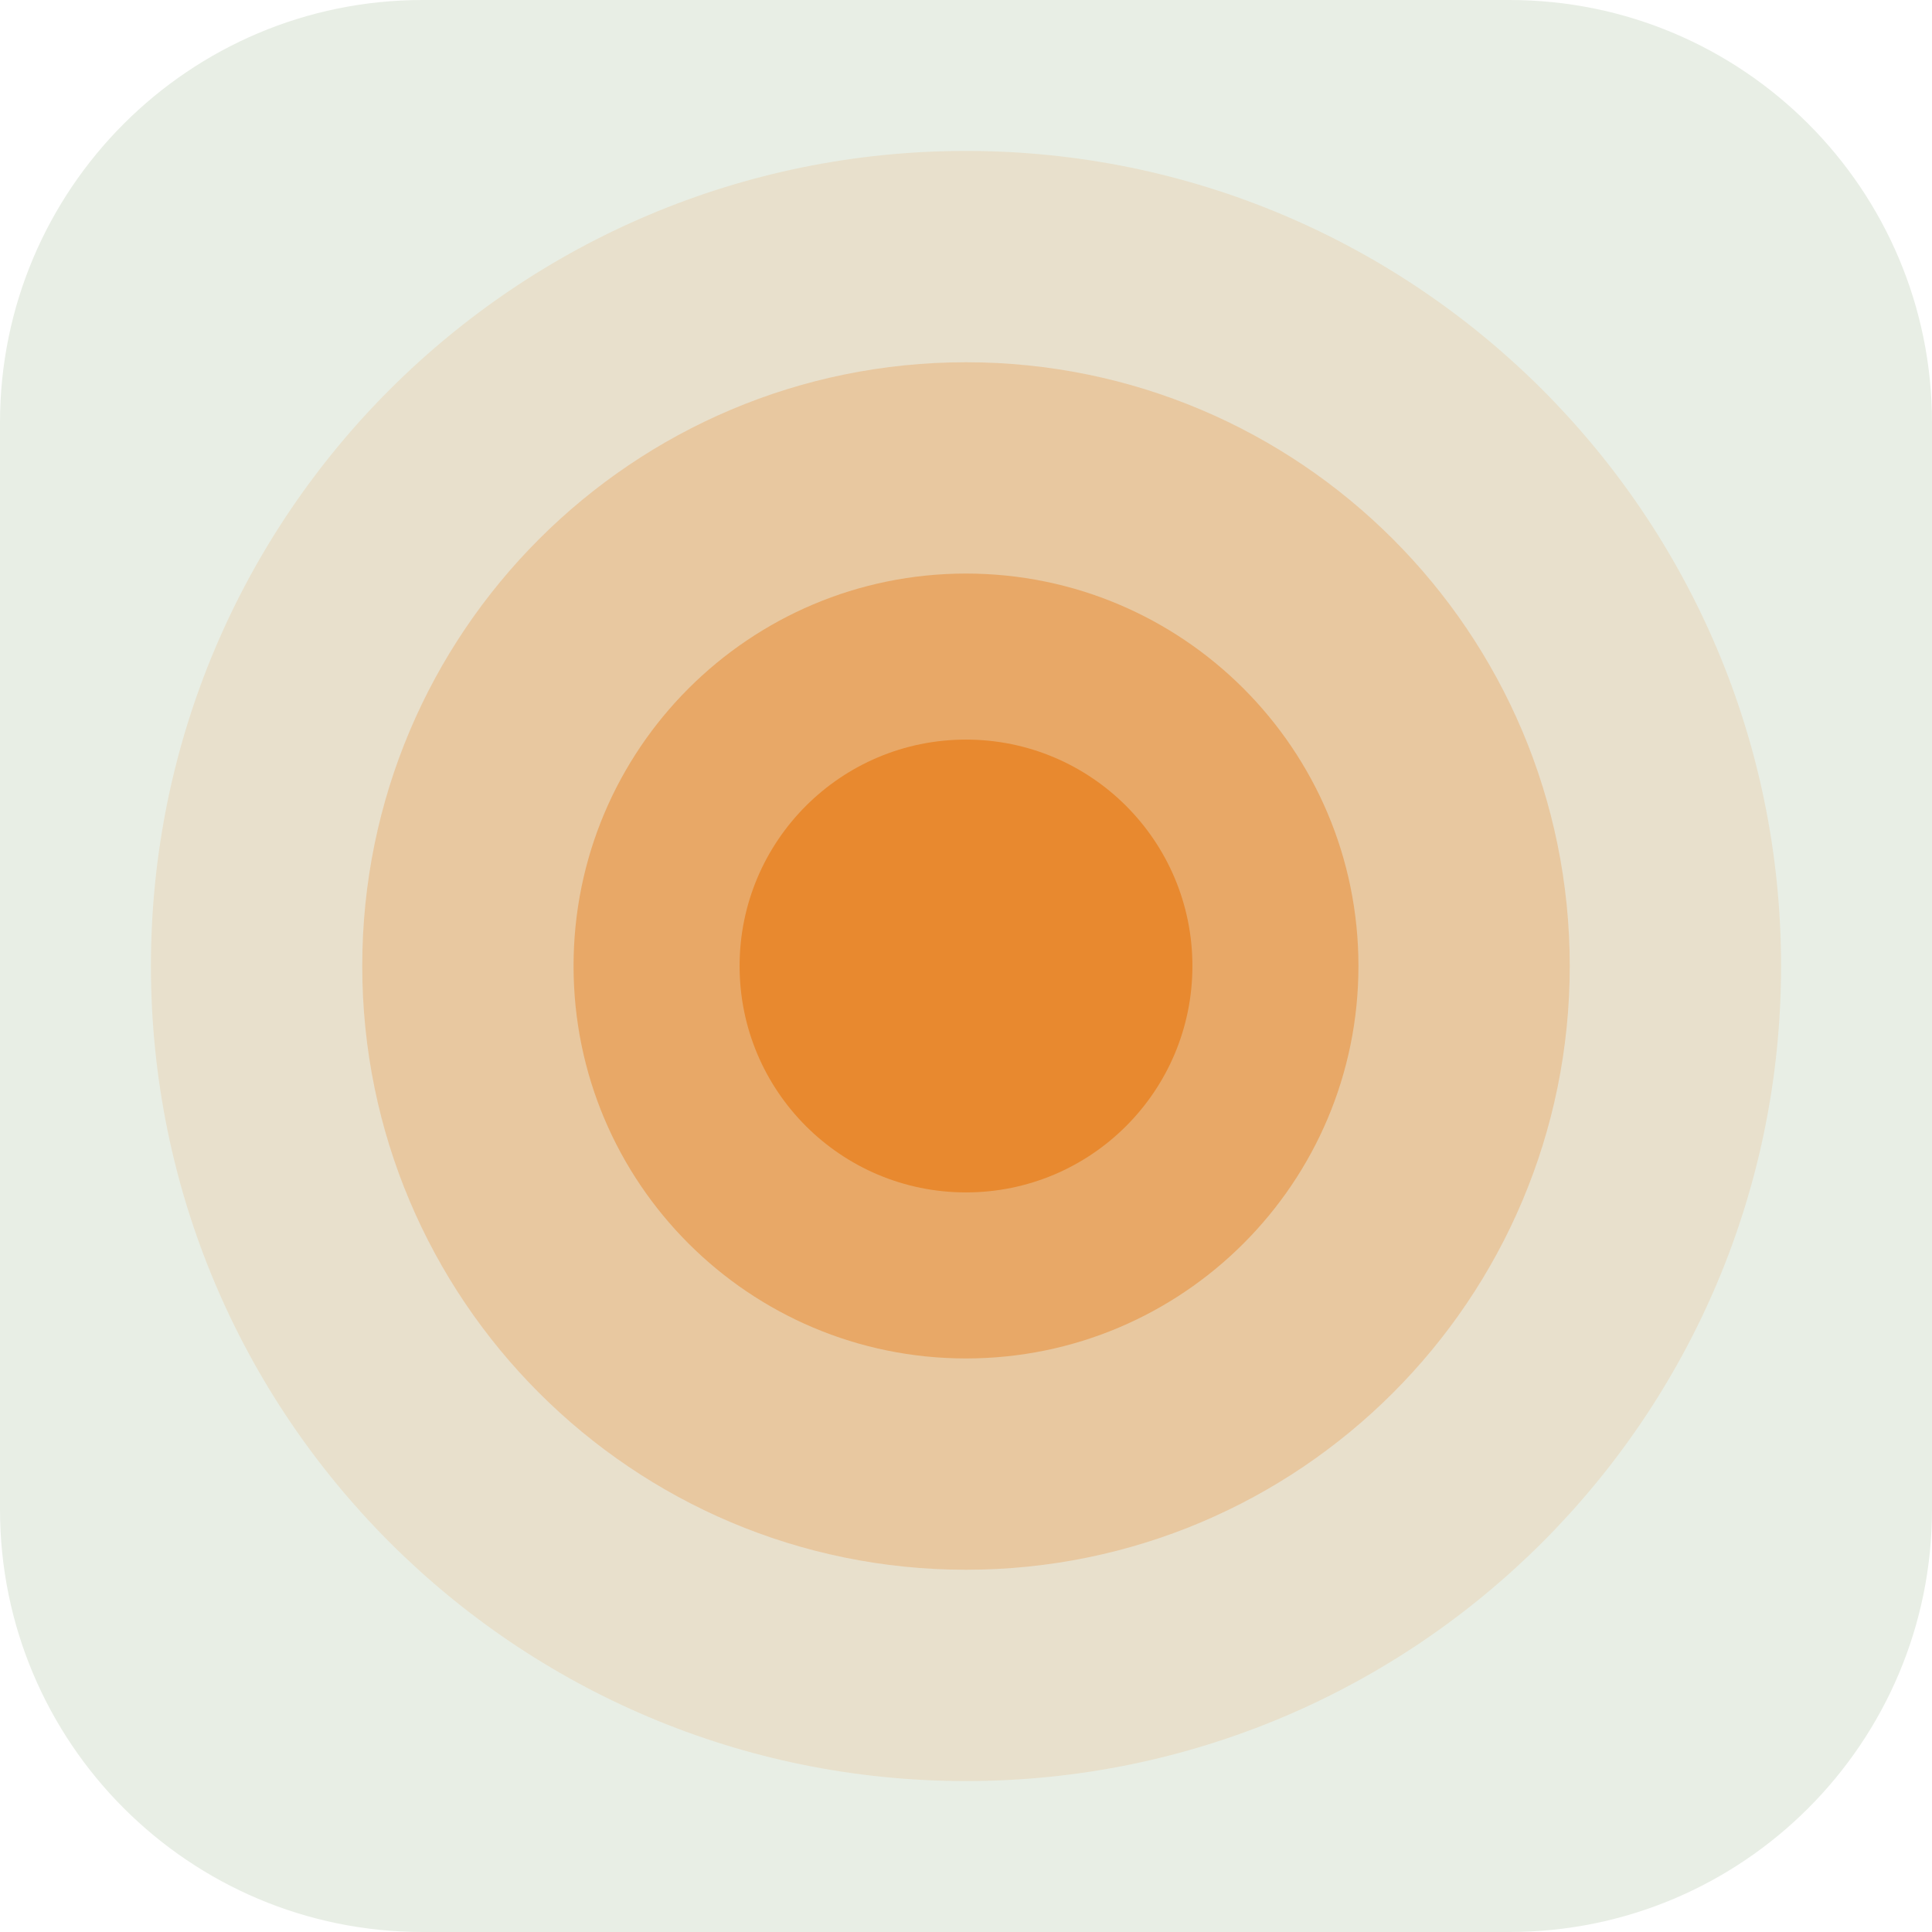
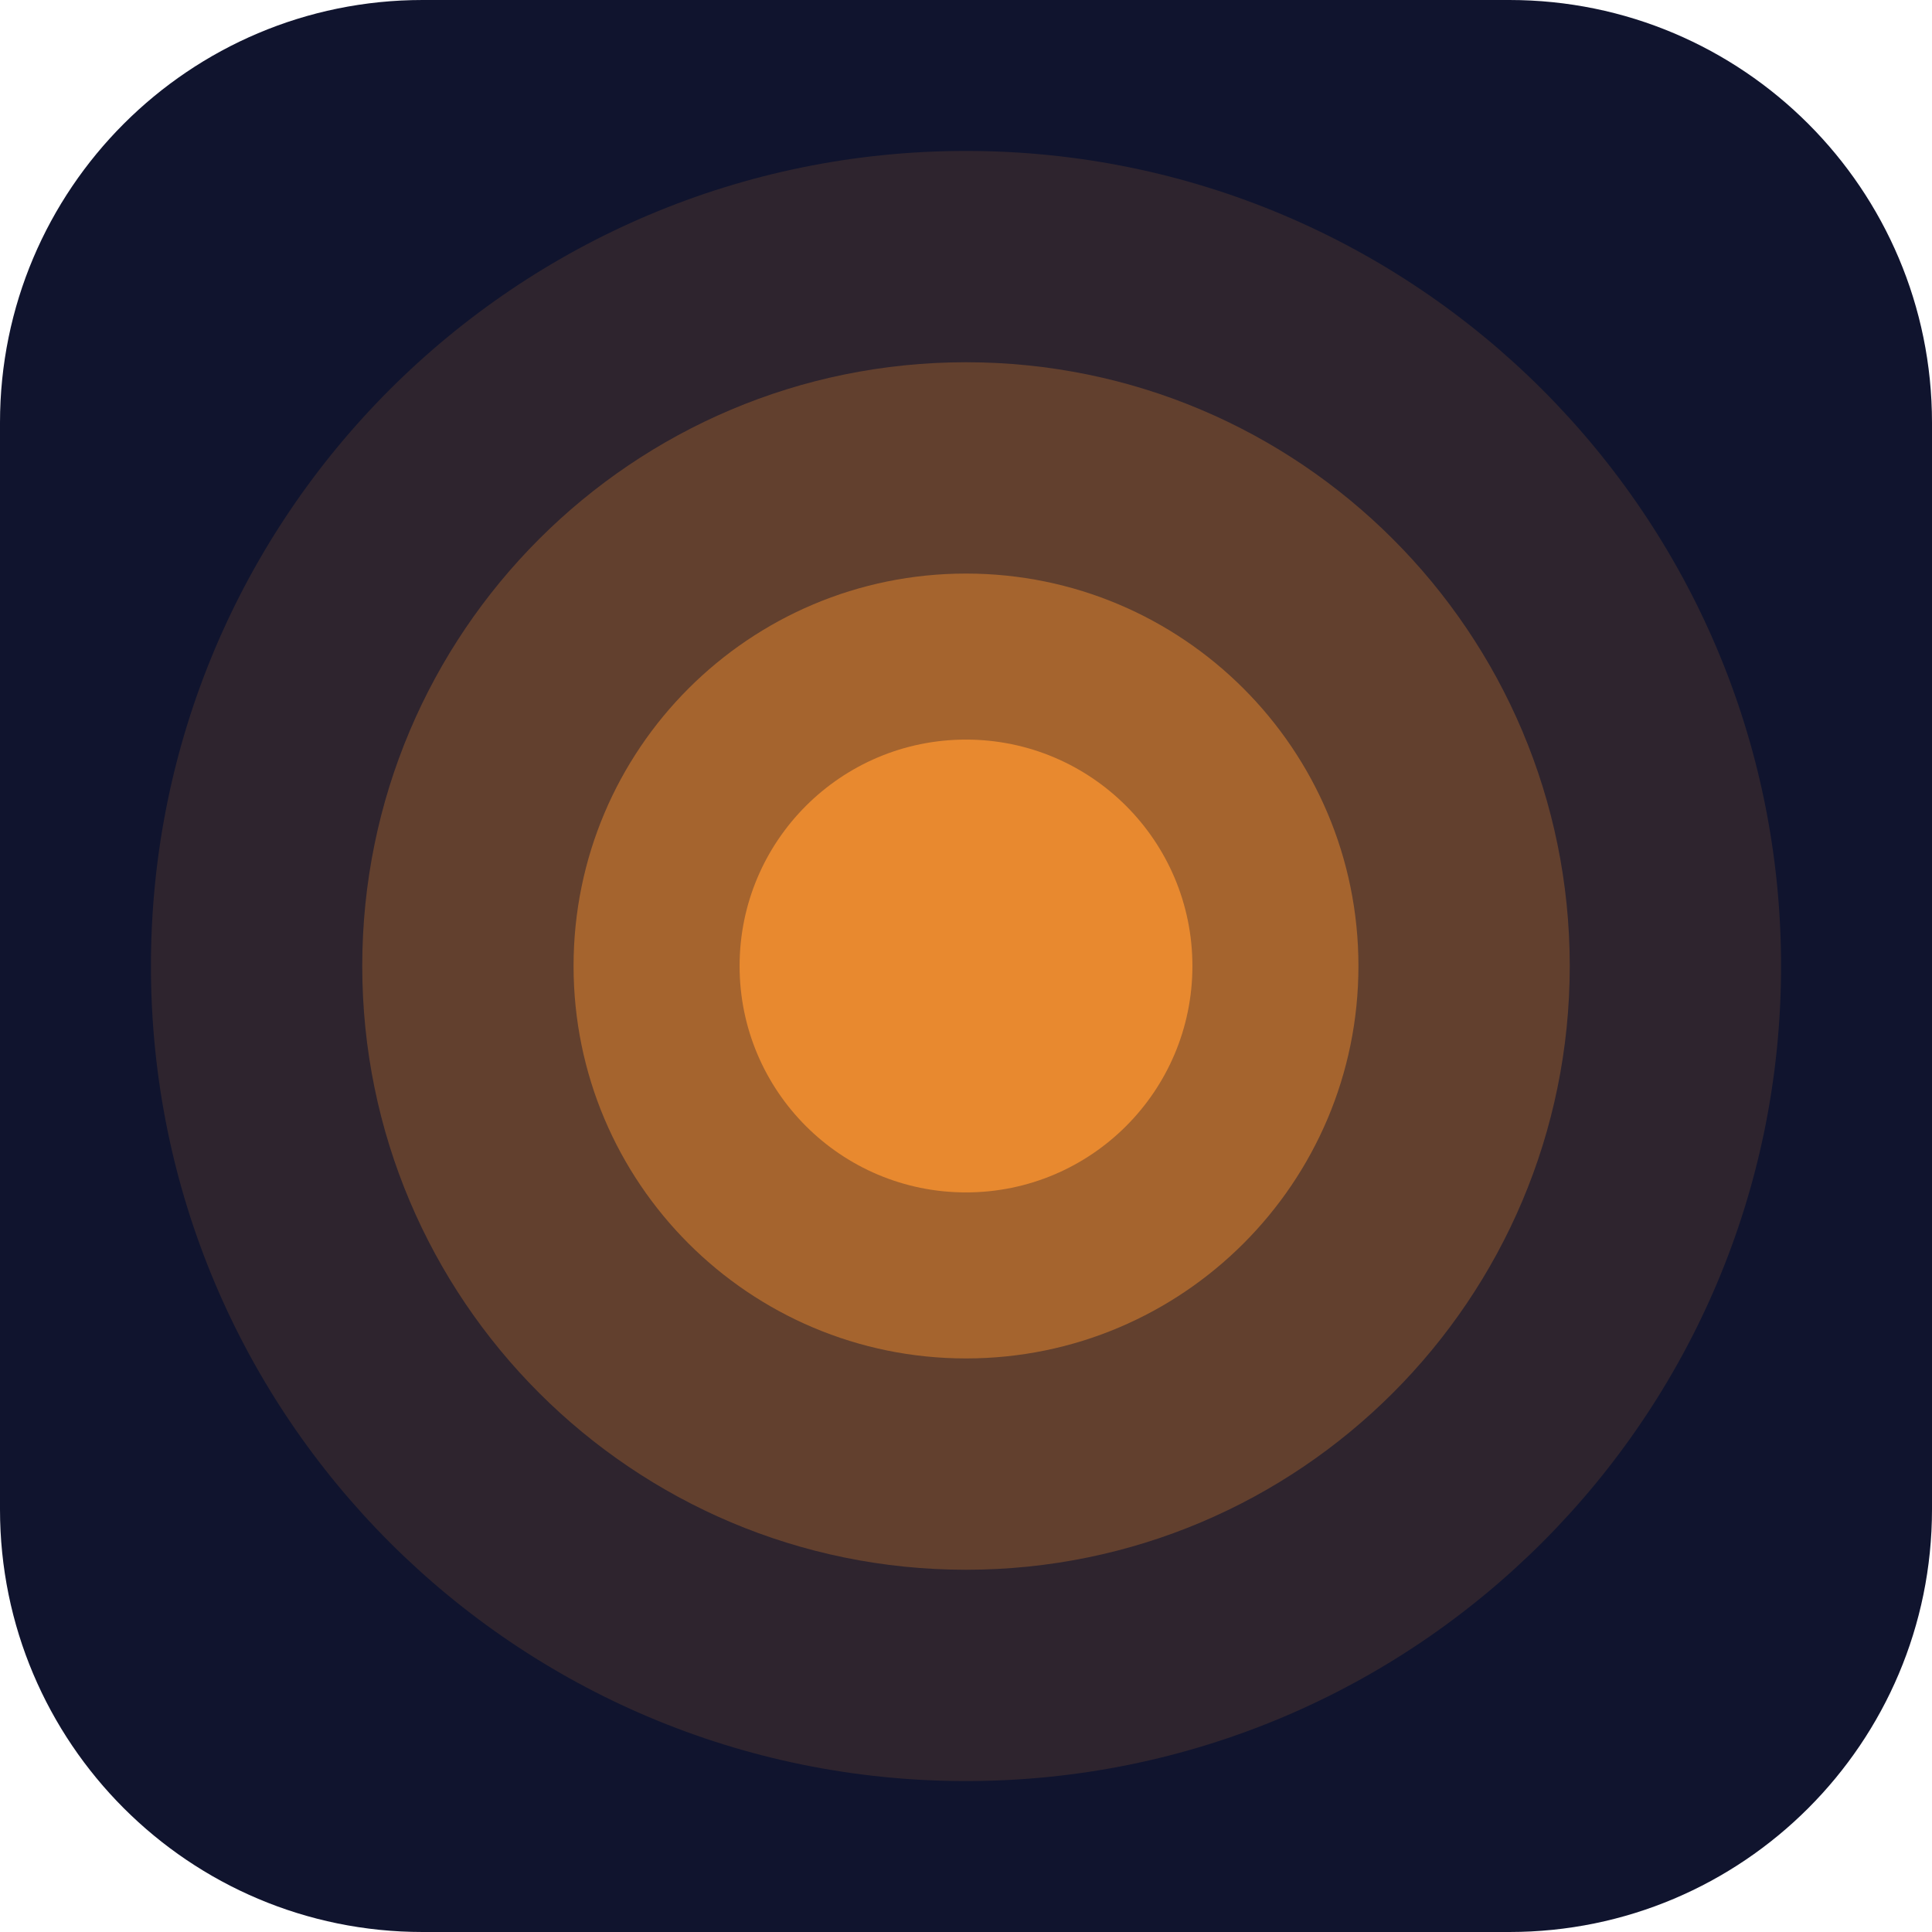
<svg xmlns="http://www.w3.org/2000/svg" viewBox="0 0 64 64">
-   <rect width="64" height="64" rx="14" fill="#e8eee5" />
+   <rect width="64" height="64" rx="14" fill="#10142e" />
  <circle cx="32" cy="32" r="27" fill="#e8892f" fill-opacity=".14" />
  <circle cx="32" cy="32" r="20" fill="#e8892f" fill-opacity=".28" />
  <circle cx="32" cy="32" r="13" fill="#e8892f" fill-opacity=".5" />
  <circle cx="32" cy="32" r="7.5" fill="#e8892f" />
</svg>
